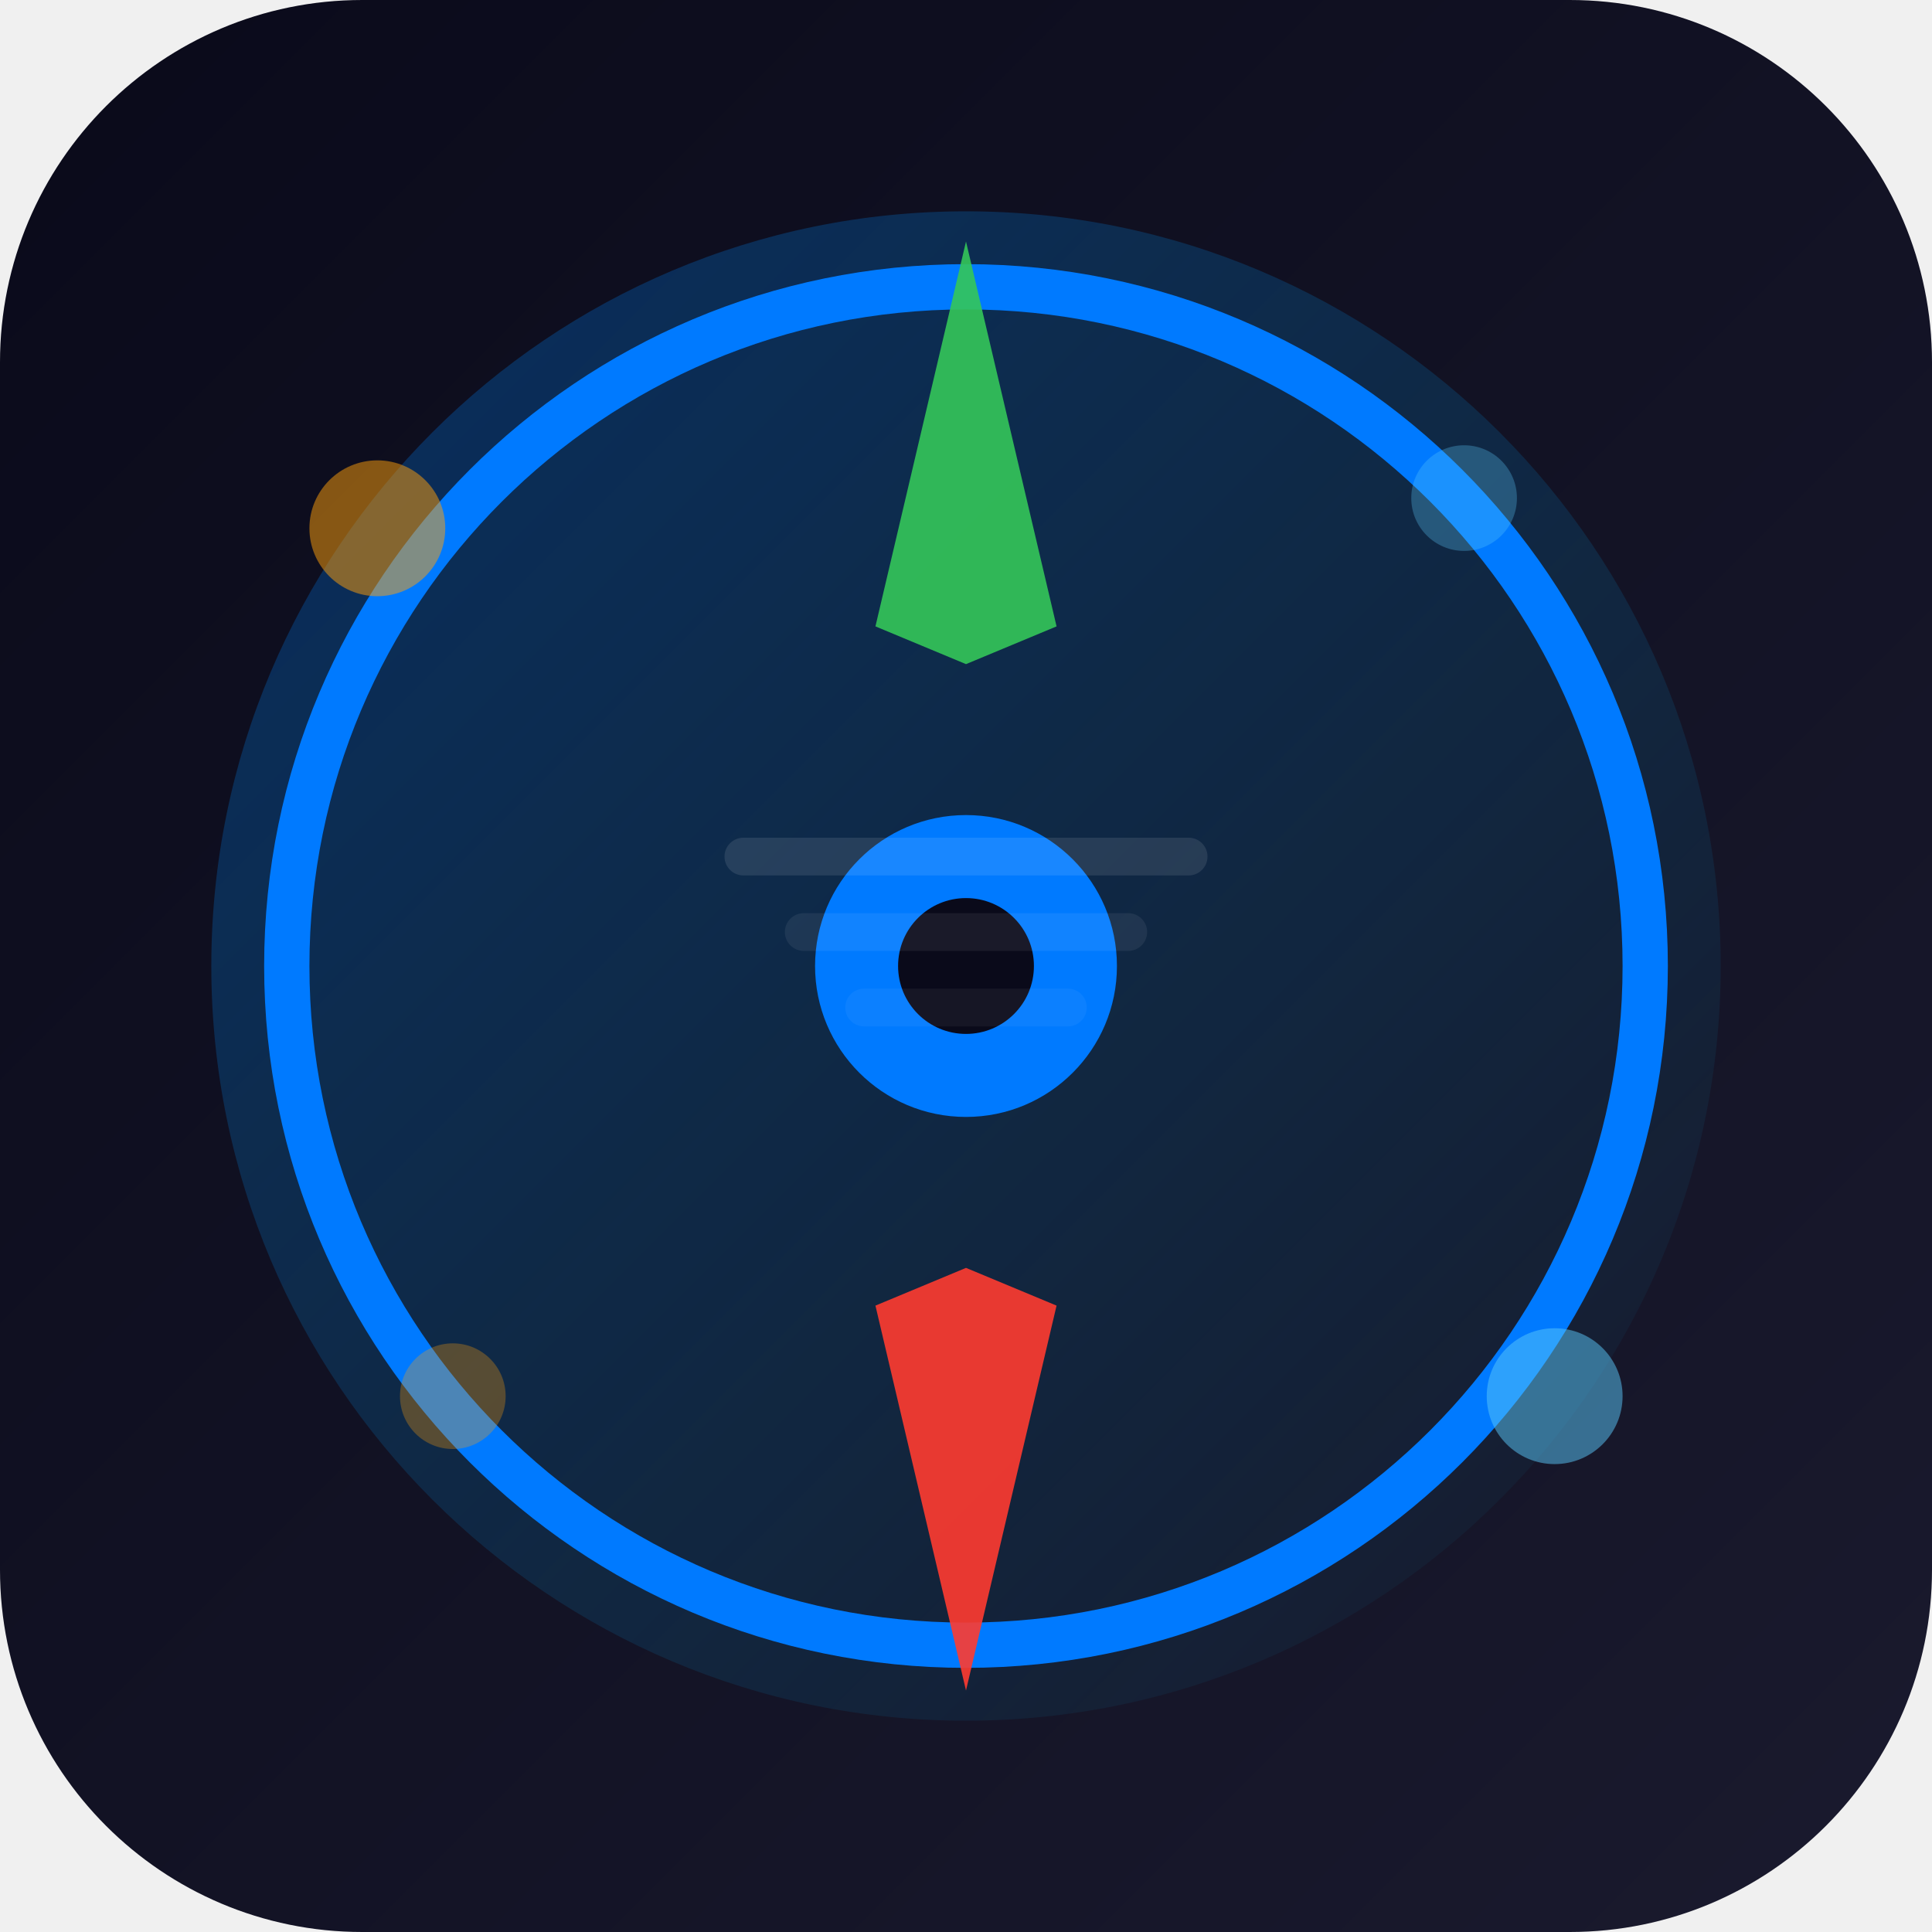
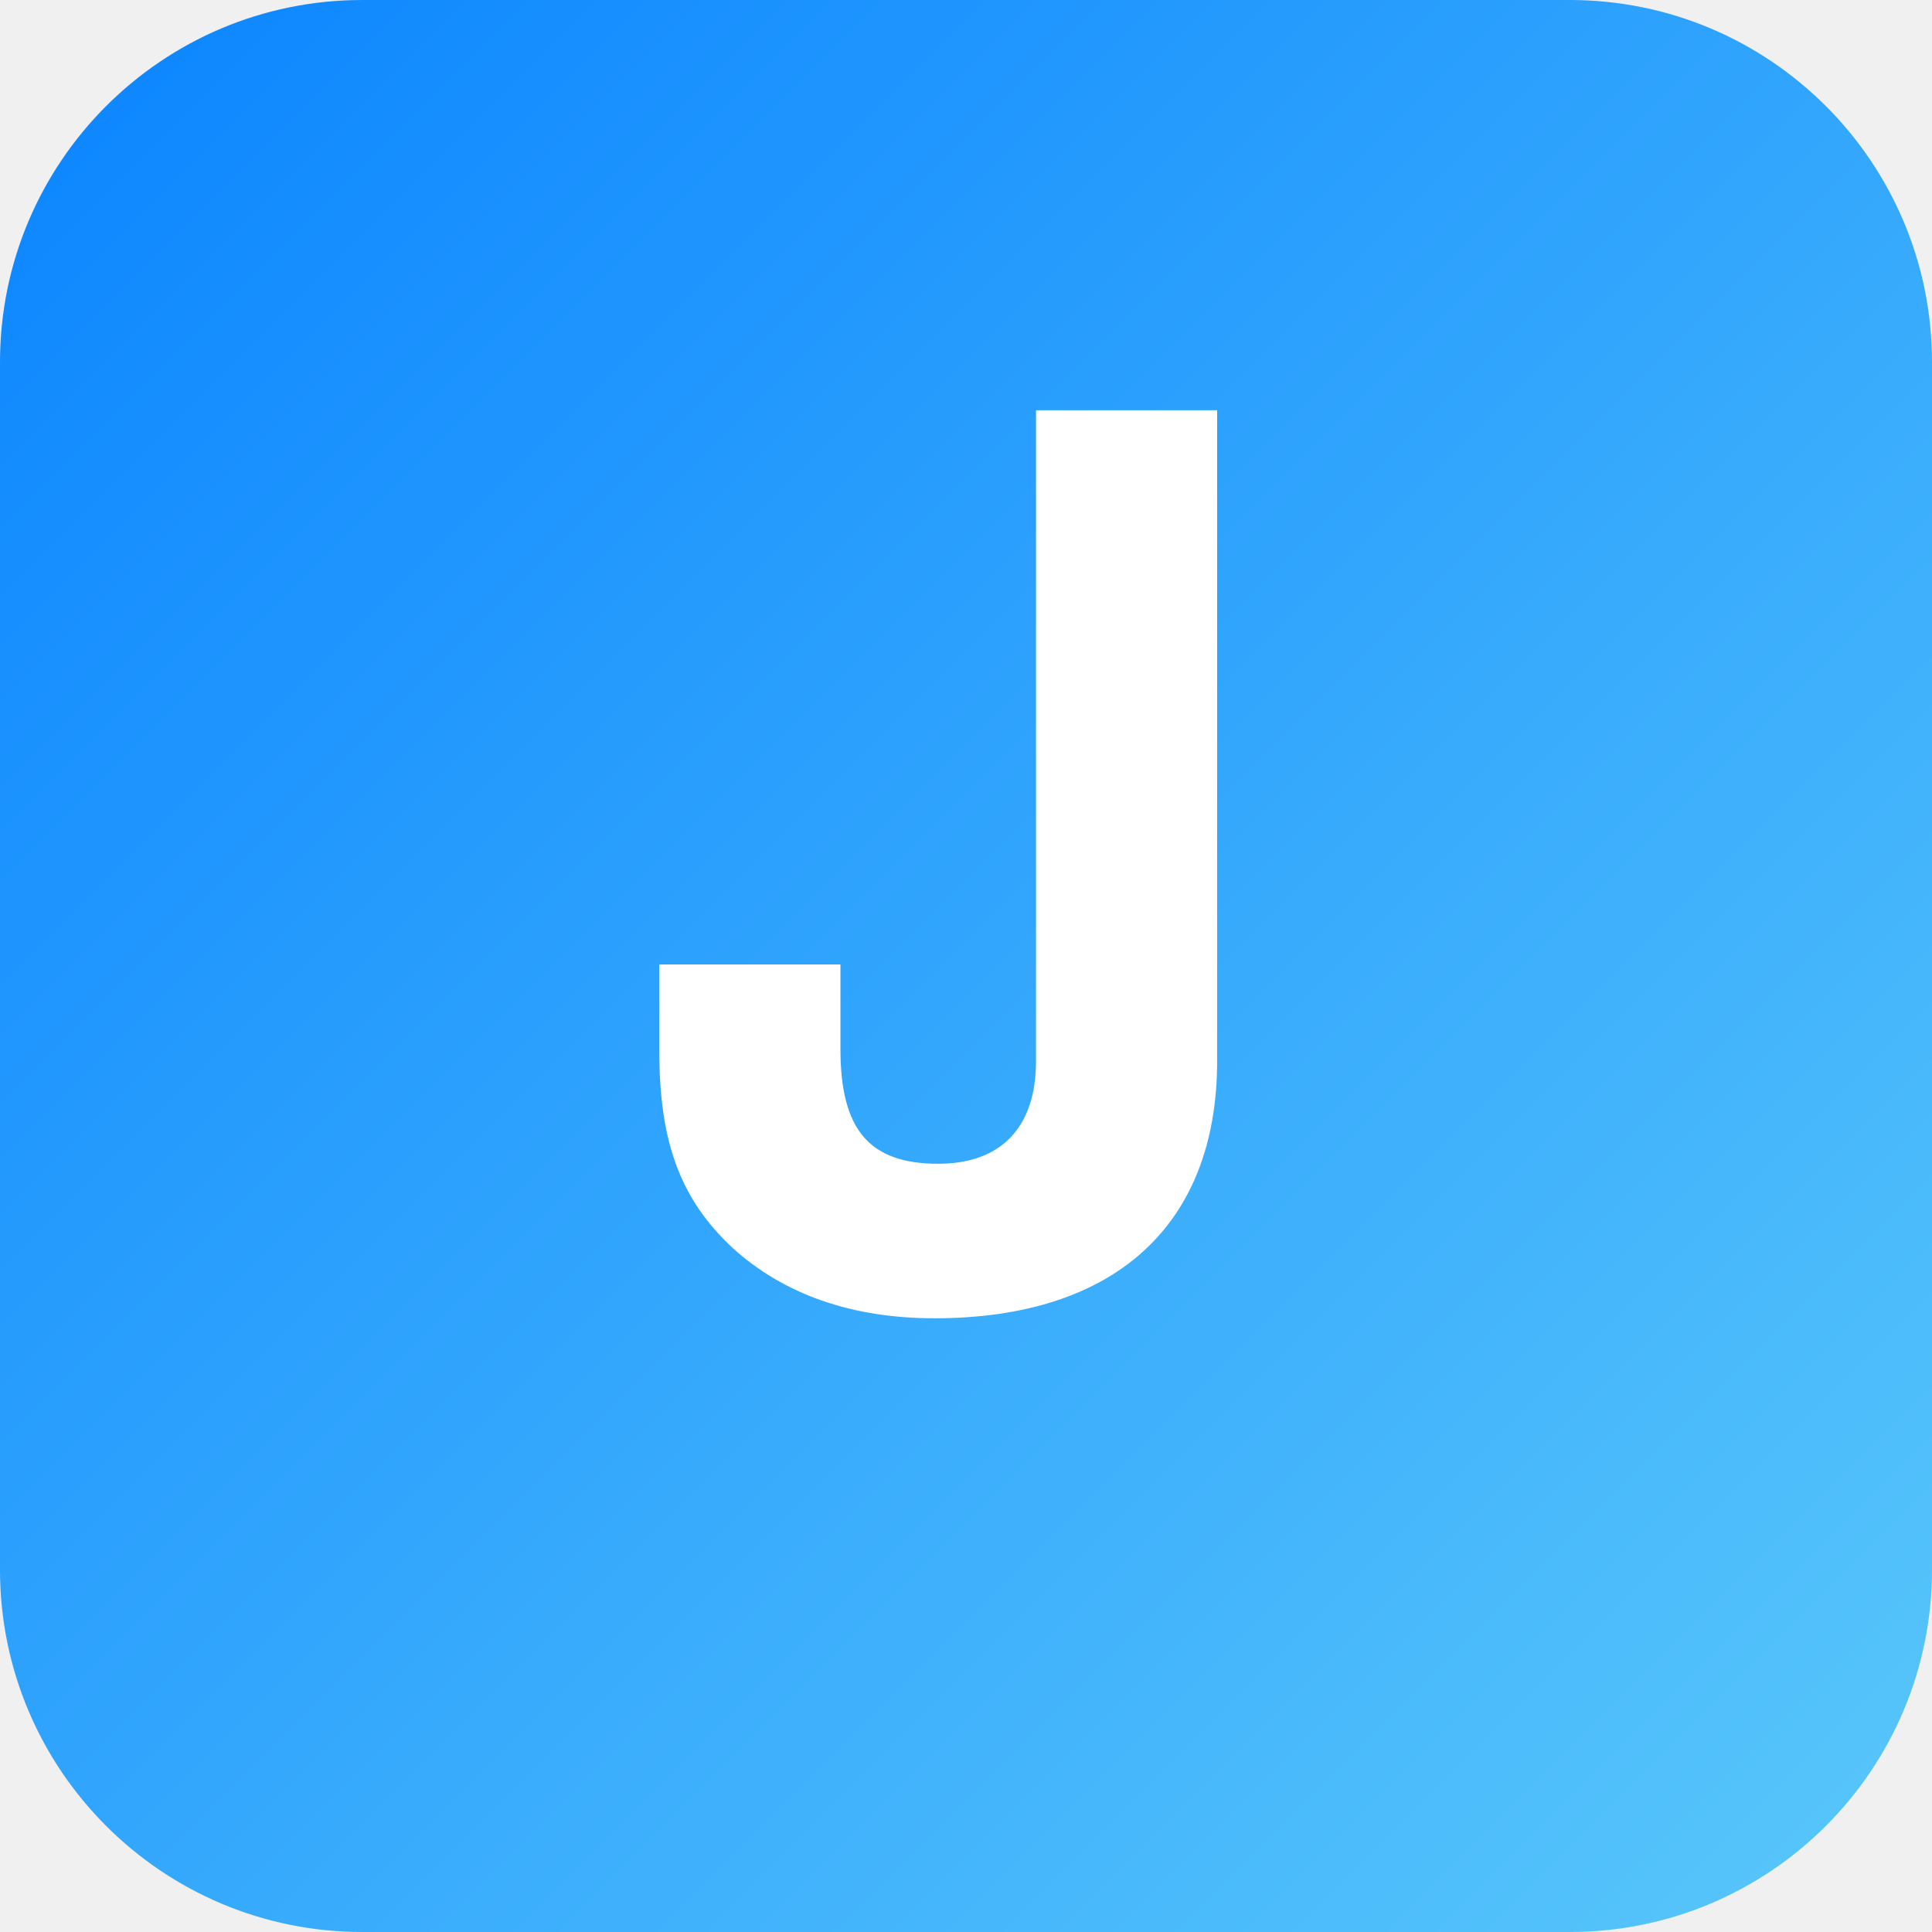
<svg xmlns="http://www.w3.org/2000/svg" viewBox="0 0 512 512" width="512" height="512">
  <defs>
    <linearGradient id="bg" x1="0" y1="0" x2="1" y2="1">
-       <stop offset="0%" stop-color="#0a0a1a" />
-       <stop offset="100%" stop-color="#1a1a2e" />
-     </linearGradient>
-     <linearGradient id="glow" x1="0" y1="0" x2="1" y2="1">
-       <stop offset="0%" stop-color="#007aff" stop-opacity="0.3" />
-       <stop offset="100%" stop-color="#00d4ff" stop-opacity="0" />
+       <stop offset="0%" stop-color="#0a84ff" />
+       <stop offset="100%" stop-color="#5ac8fa" />
    </linearGradient>
  </defs>
  <rect width="512" height="512" rx="96" fill="url(#bg)" />
-   <circle cx="256" cy="256" r="200" fill="url(#glow)" />
-   <circle cx="256" cy="256" r="180" fill="none" stroke="#007aff" stroke-width="12" />
-   <circle cx="256" cy="256" r="40" fill="#007aff" />
-   <circle cx="256" cy="256" r="20" fill="#0a0a1a" stroke="#007aff" stroke-width="4" />
-   <path d="M256 64 L280 166 L256 176 L232 166 Z" fill="#34c759" opacity="0.9" />
-   <path d="M256 448 L280 346 L256 336 L232 346 Z" fill="#ff3b30" opacity="0.9" />
-   <circle cx="100" cy="140" r="18" fill="#ff9f0a" opacity="0.5" />
-   <circle cx="412" cy="370" r="18" fill="#5ac8fa" opacity="0.5" />
-   <circle cx="120" cy="370" r="14" fill="#ff9f0a" opacity="0.3" />
-   <circle cx="388" cy="132" r="14" fill="#5ac8fa" opacity="0.3" />
-   <rect x="192" y="222" width="128" height="10" rx="5" fill="rgba(255,255,255,0.1)" />
-   <rect x="208" y="242" width="96" height="10" rx="5" fill="rgba(255,255,255,0.07)" />
-   <rect x="224" y="262" width="64" height="10" rx="5" fill="rgba(255,255,255,0.05)" />
+   <text x="256" y="342" font-family="-apple-system,Helvetica Neue,Helvetica,Arial,sans-serif" font-size="320" font-weight="700" fill="white" text-anchor="middle">J</text>
</svg>
